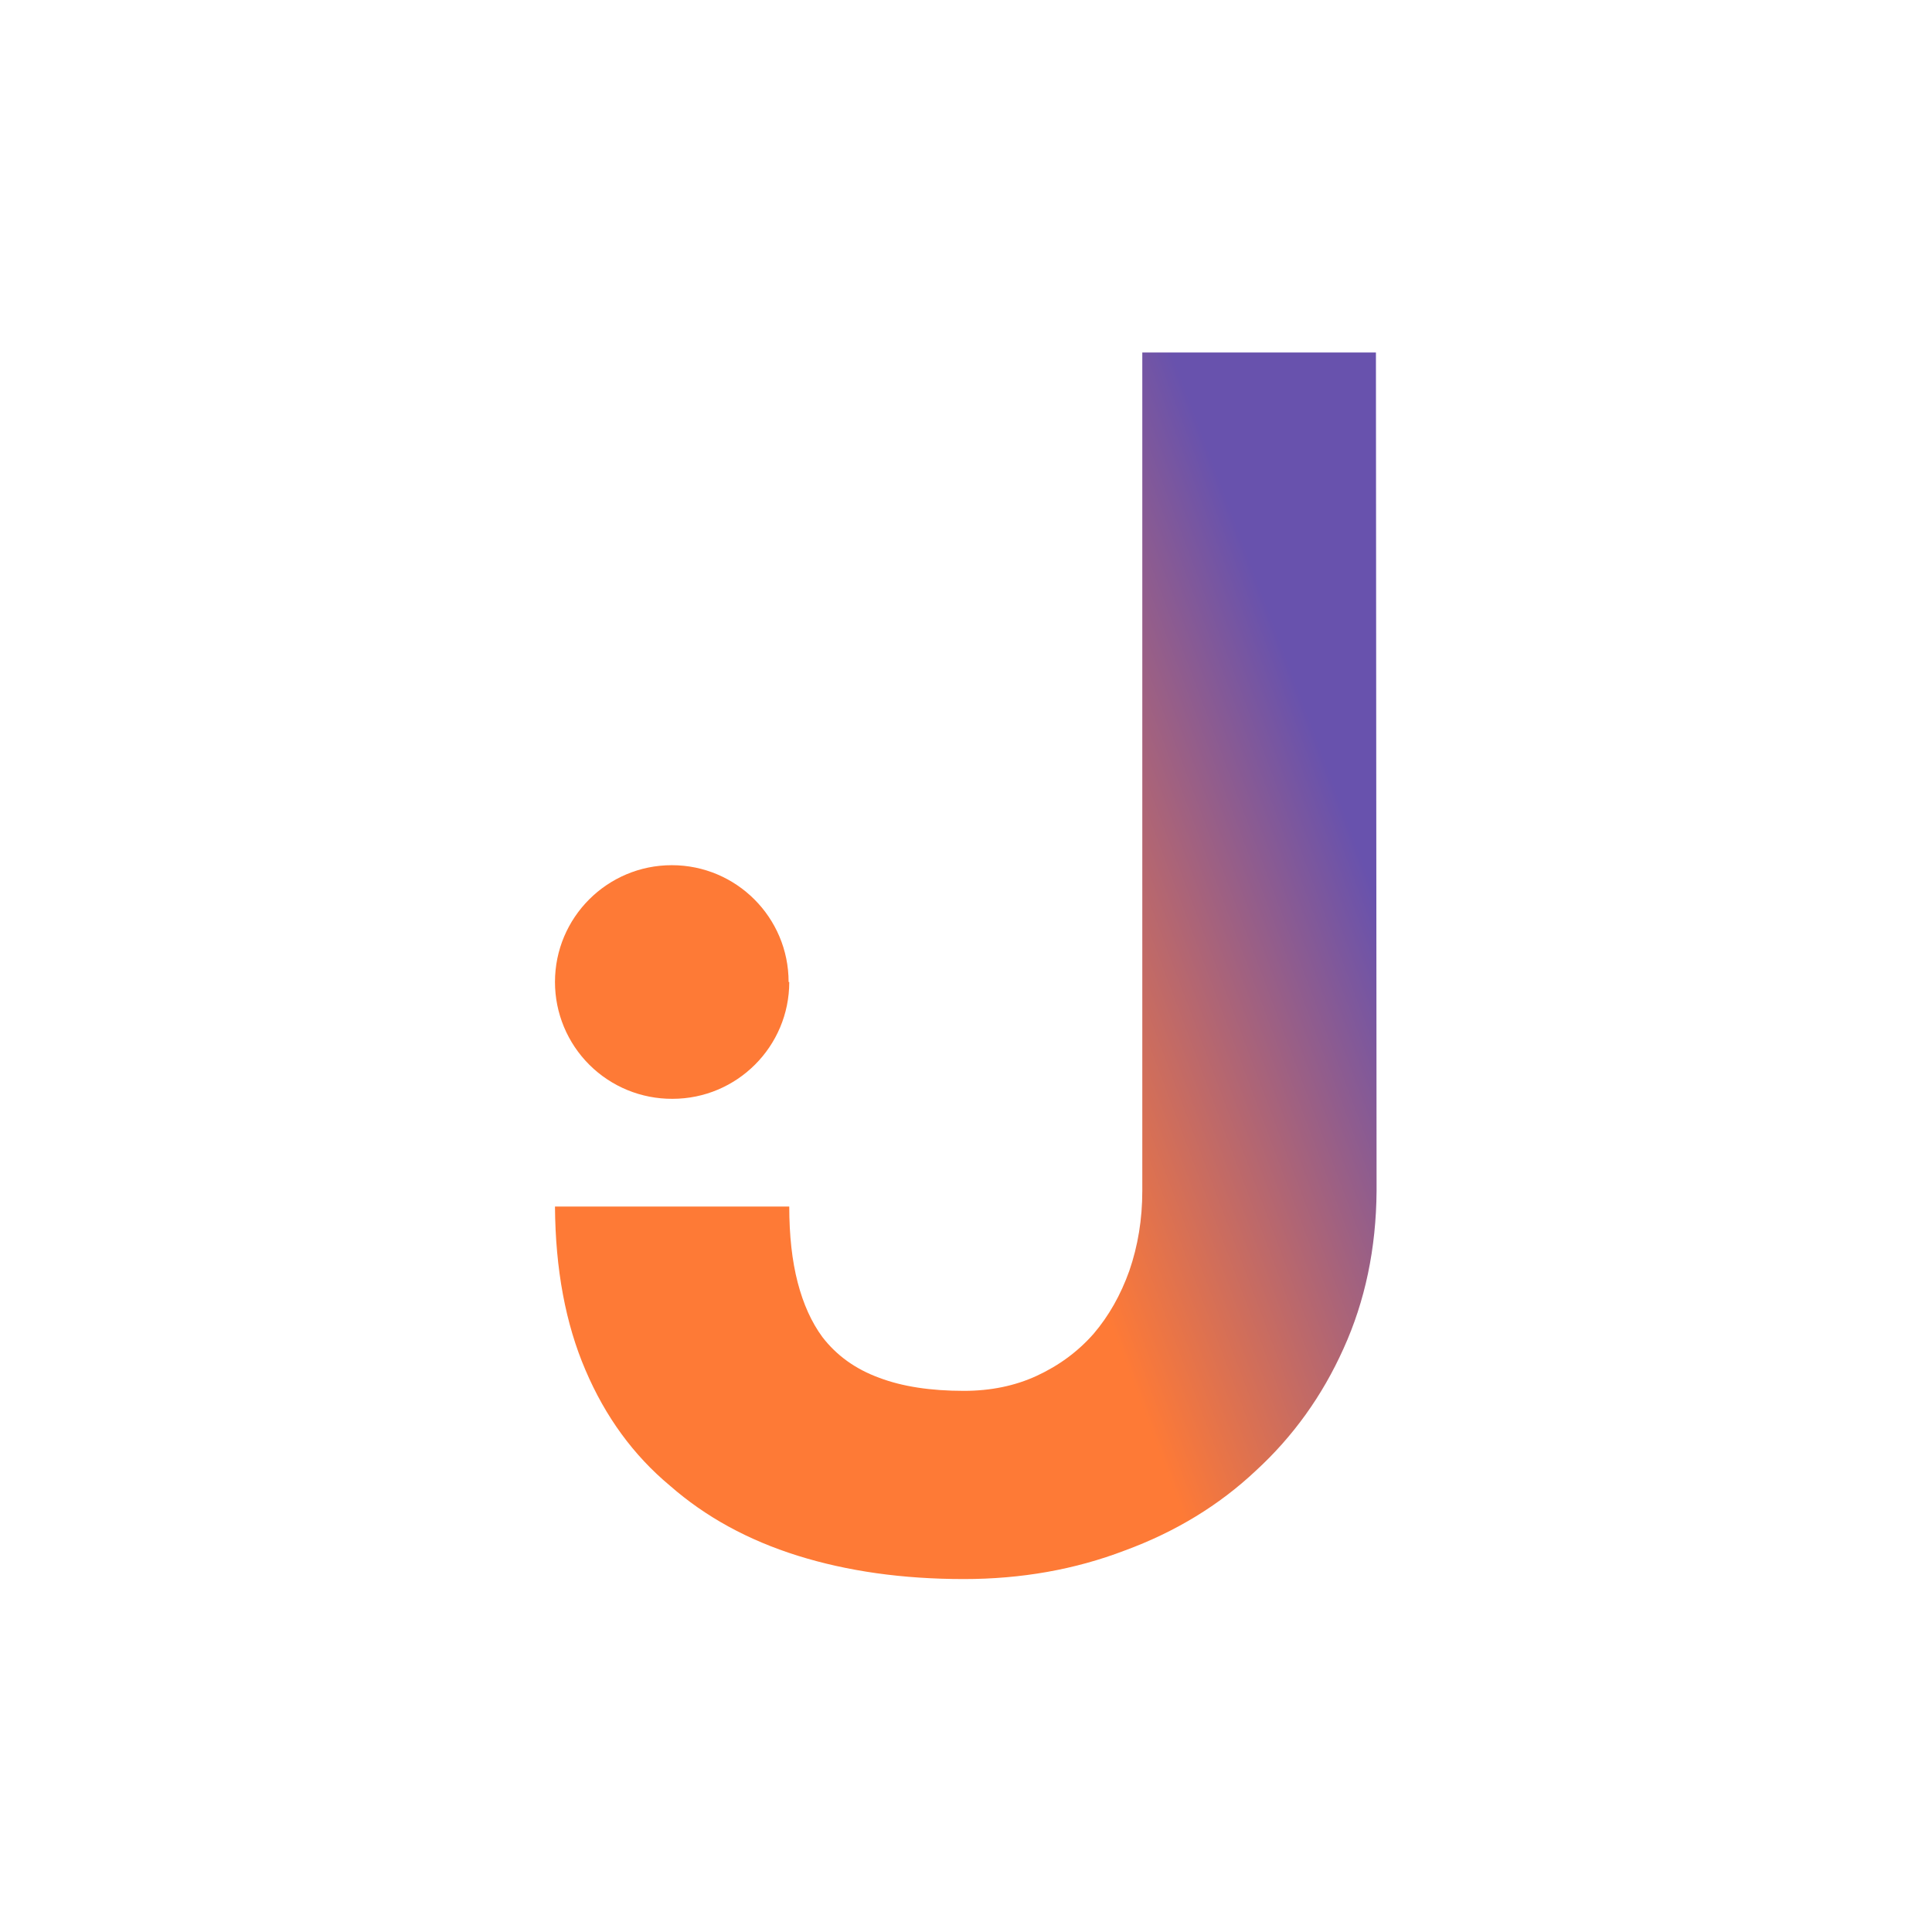
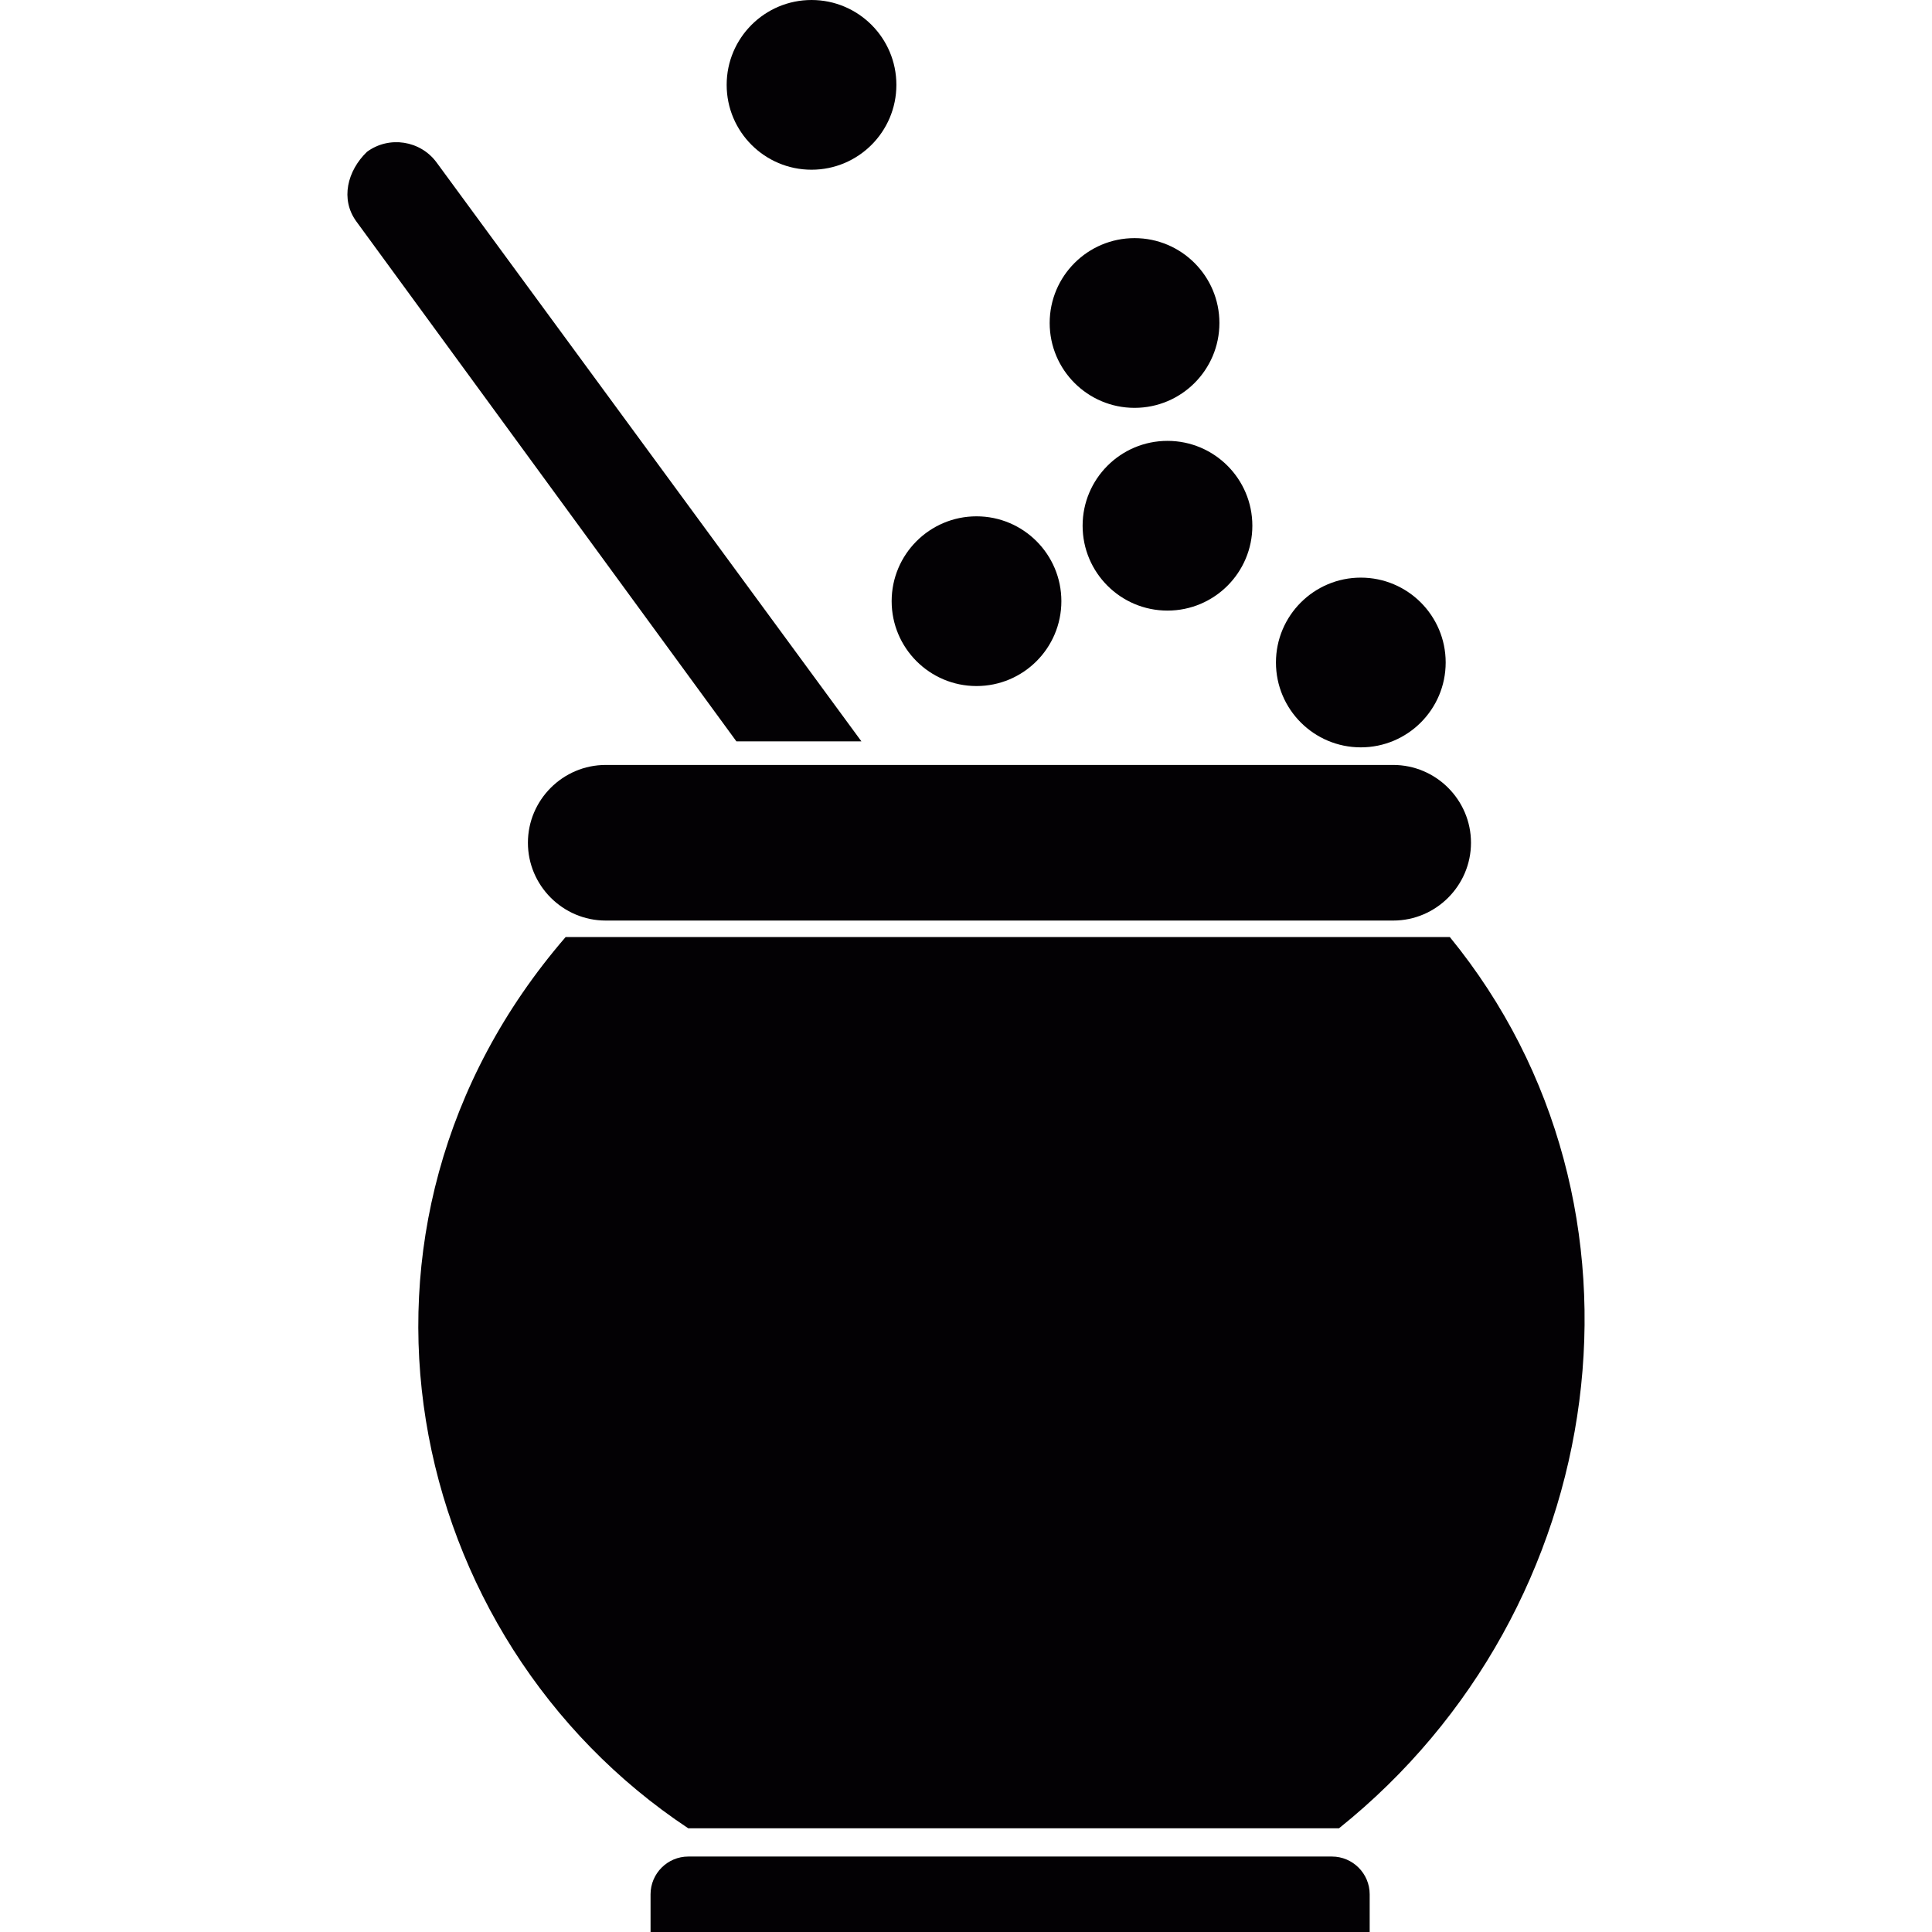
- <svg xmlns="http://www.w3.org/2000/svg" xmlns:xlink="http://www.w3.org/1999/xlink" style="background-color:#000" version="1.2" viewBox="0 0 250 250">
-   <defs>
-     <linearGradient id="a">
-       <stop offset=".2" stop-color="#6852ad" />
-       <stop offset="1" stop-color="#fe7a36" />
-     </linearGradient>
-     <linearGradient xlink:href="#a" id="b" x1="211.9" x2="139.8" y1="133.3" y2="160.4" gradientUnits="userSpaceOnUse" />
-     <linearGradient xlink:href="#a" id="c" x1="211.9" x2="139.8" y1="133.3" y2="160.4" gradientUnits="userSpaceOnUse" />
-     <linearGradient xlink:href="#a" id="d" x1="211.9" x2="139.8" y1="133.3" y2="160.4" gradientUnits="userSpaceOnUse" />
-   </defs>
-   <g fill="url(#b)" stroke-width="1.5" font-size="288" font-weight="bold" transform="translate(20 20) scale(.83977)">
-     <path fill="url(#c)" d="M152.2 30.5v129.2q0 6.5-2 12.3-2 5.6-5.5 9.7-3.6 4.1-8.8 6.5-5 2.3-11.2 2.3-7.7 0-13-2-5.5-2-8.8-6.3-2.5-3.4-3.8-8.4-1.3-5-1.3-11.7H61.7q.1 14.5 4.7 25.2 4.6 10.8 13 17.8 8.2 7.2 19.7 10.8 11.5 3.6 25.6 3.6 13.3 0 24.8-4.4 11.7-4.3 20.2-12.3 8.6-7.9 13.5-18.8 5-11 5.1-24.3l-.1-129.2Z" />
-     <path fill="url(#d)" d="M97.8 127.5a18 18 0 0 1-18 18 18 18 0 0 1-18.1-18 18 18 0 0 1 18-18 18 18 0 0 1 18 18z" />
+ <svg xmlns="http://www.w3.org/2000/svg" version="1.1" id="Capa_1" x="0px" y="0px" viewBox="0 0 271.714 271.714" style="enable-background:new 0 0 271.714 271.714;" xml:space="preserve">
+   <g>
+     <path style="fill:#030104;" d="M85.184,107.582h110.754c6.021,0,10.94,4.92,10.94,10.94v0.003c0,6.019-4.92,10.941-10.94,10.941   H85.184c-6.019,0-10.939-4.922-10.939-10.941v-0.003C74.245,112.502,79.165,107.582,85.184,107.582z" />
+     <path style="fill:#030104;" d="M191.383,81.237c6.588,0,11.935,5.346,11.935,11.935s-5.347,11.935-11.935,11.935   c-6.589,0-11.935-5.346-11.935-11.935S184.795,81.237,191.383,81.237z" />
+     <path style="fill:#030104;" d="M164.193,62.004c6.588,0,11.936,5.346,11.936,11.934c0,6.589-5.348,11.935-11.936,11.935   c-6.59,0-11.936-5.346-11.936-11.935C152.257,67.35,157.603,62.004,164.193,62.004z" />
+     <path style="fill:#030104;" d="M137.336,72.615c6.588,0,11.934,5.346,11.934,11.935s-5.346,11.935-11.934,11.935   c-6.589,0-11.935-5.346-11.935-11.935S130.747,72.615,137.336,72.615z" />
+     <path style="fill:#030104;" d="M159.56,33.49c6.59,0,11.936,5.346,11.936,11.935S166.15,57.36,159.56,57.36   c-6.589,0-11.935-5.346-11.935-11.935S152.971,33.49,159.56,33.49z" />
+     <path style="fill:#030104;" d="M114.132,0c6.588,0,11.934,5.346,11.934,11.935c0,6.588-5.346,11.934-11.934,11.934   c-6.589,0-11.935-5.346-11.935-11.934C102.197,5.346,107.543,0,114.132,0z" />
+     <path style="fill:#030104;" d="M61.403,22.851l59.747,81.415l-17.585-0.004L50.11,31.136c-2.267-3.112-1.267-7.11,1.5-9.785   l0.008-0.004C54.723,19.069,59.121,19.747,61.403,22.851L61.403,22.851z" />
+     <path style="fill:#030104;" d="M96.798,261.102h90.526c2.919,0,5.306,2.387,5.306,5.307v5.305H91.493v-5.305   C91.493,263.489,93.879,261.102,96.798,261.102L96.798,261.102z" />
+     <path style="fill:#030104;" d="M79.551,131.784H203.9c30.883,37.766,22.867,94.549-15.585,125.344H96.792   C56.623,230.487,44.32,172.573,79.551,131.784L79.551,131.784z" />
  </g>
</svg>
